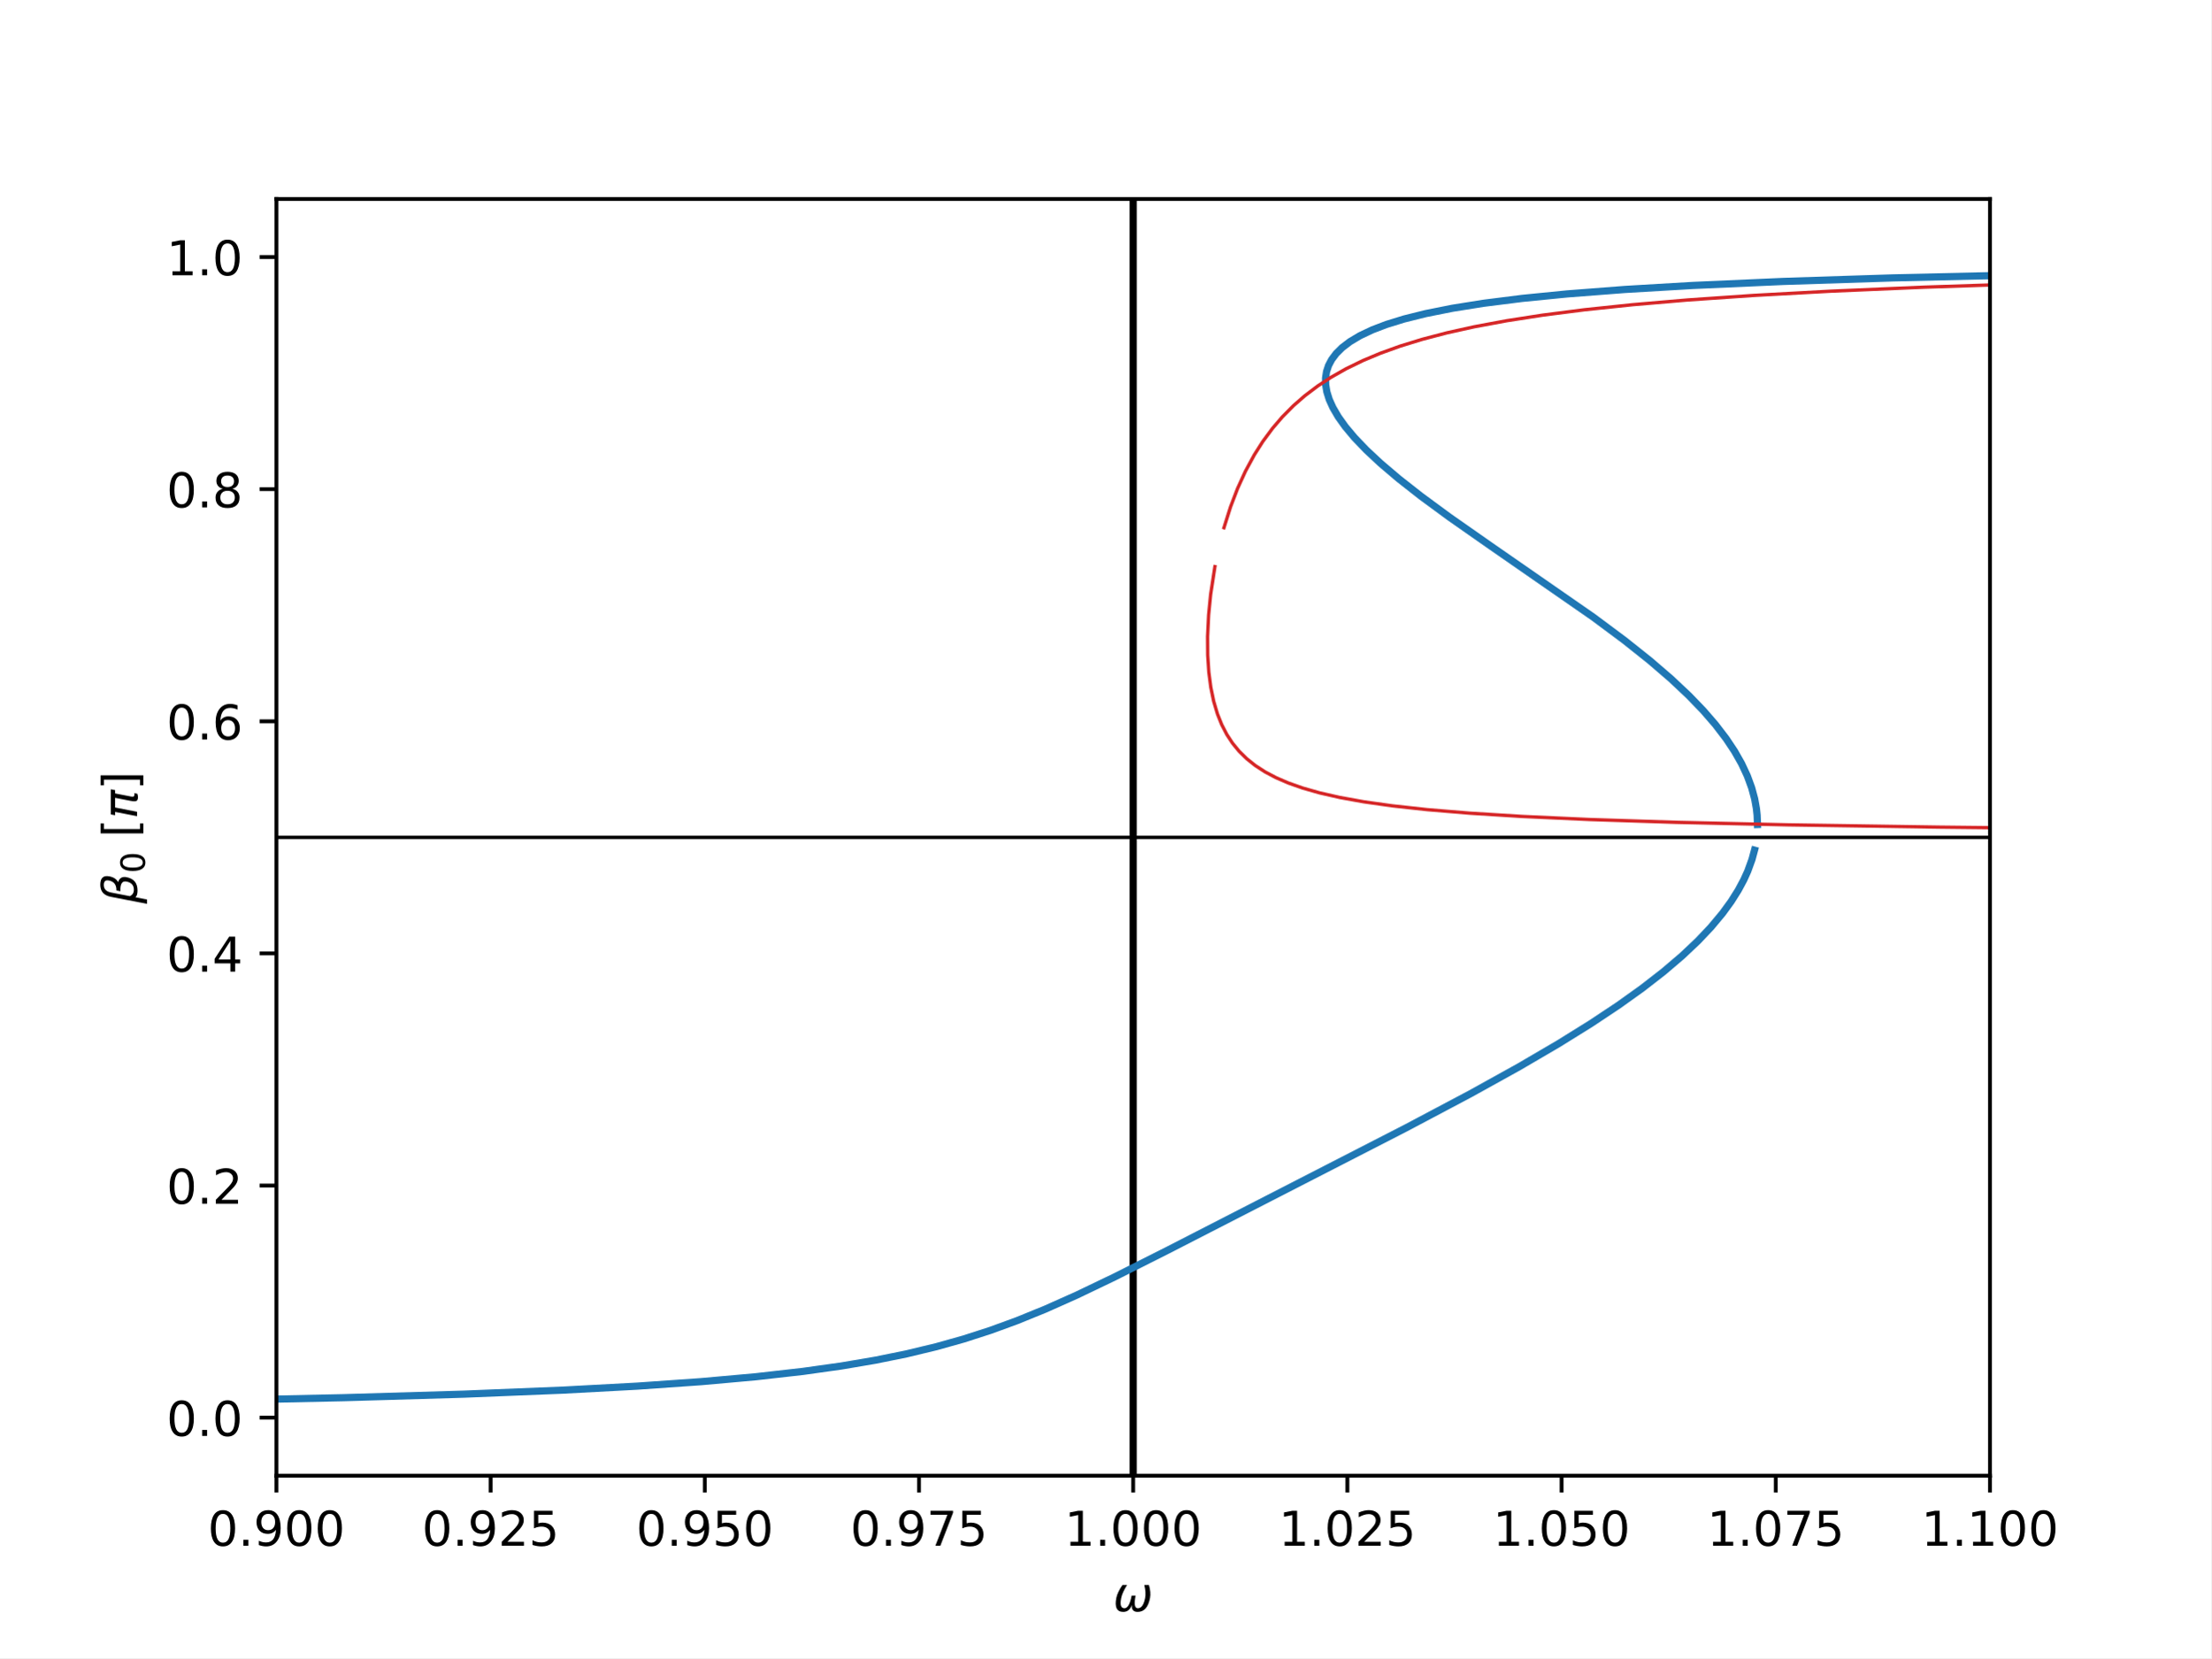
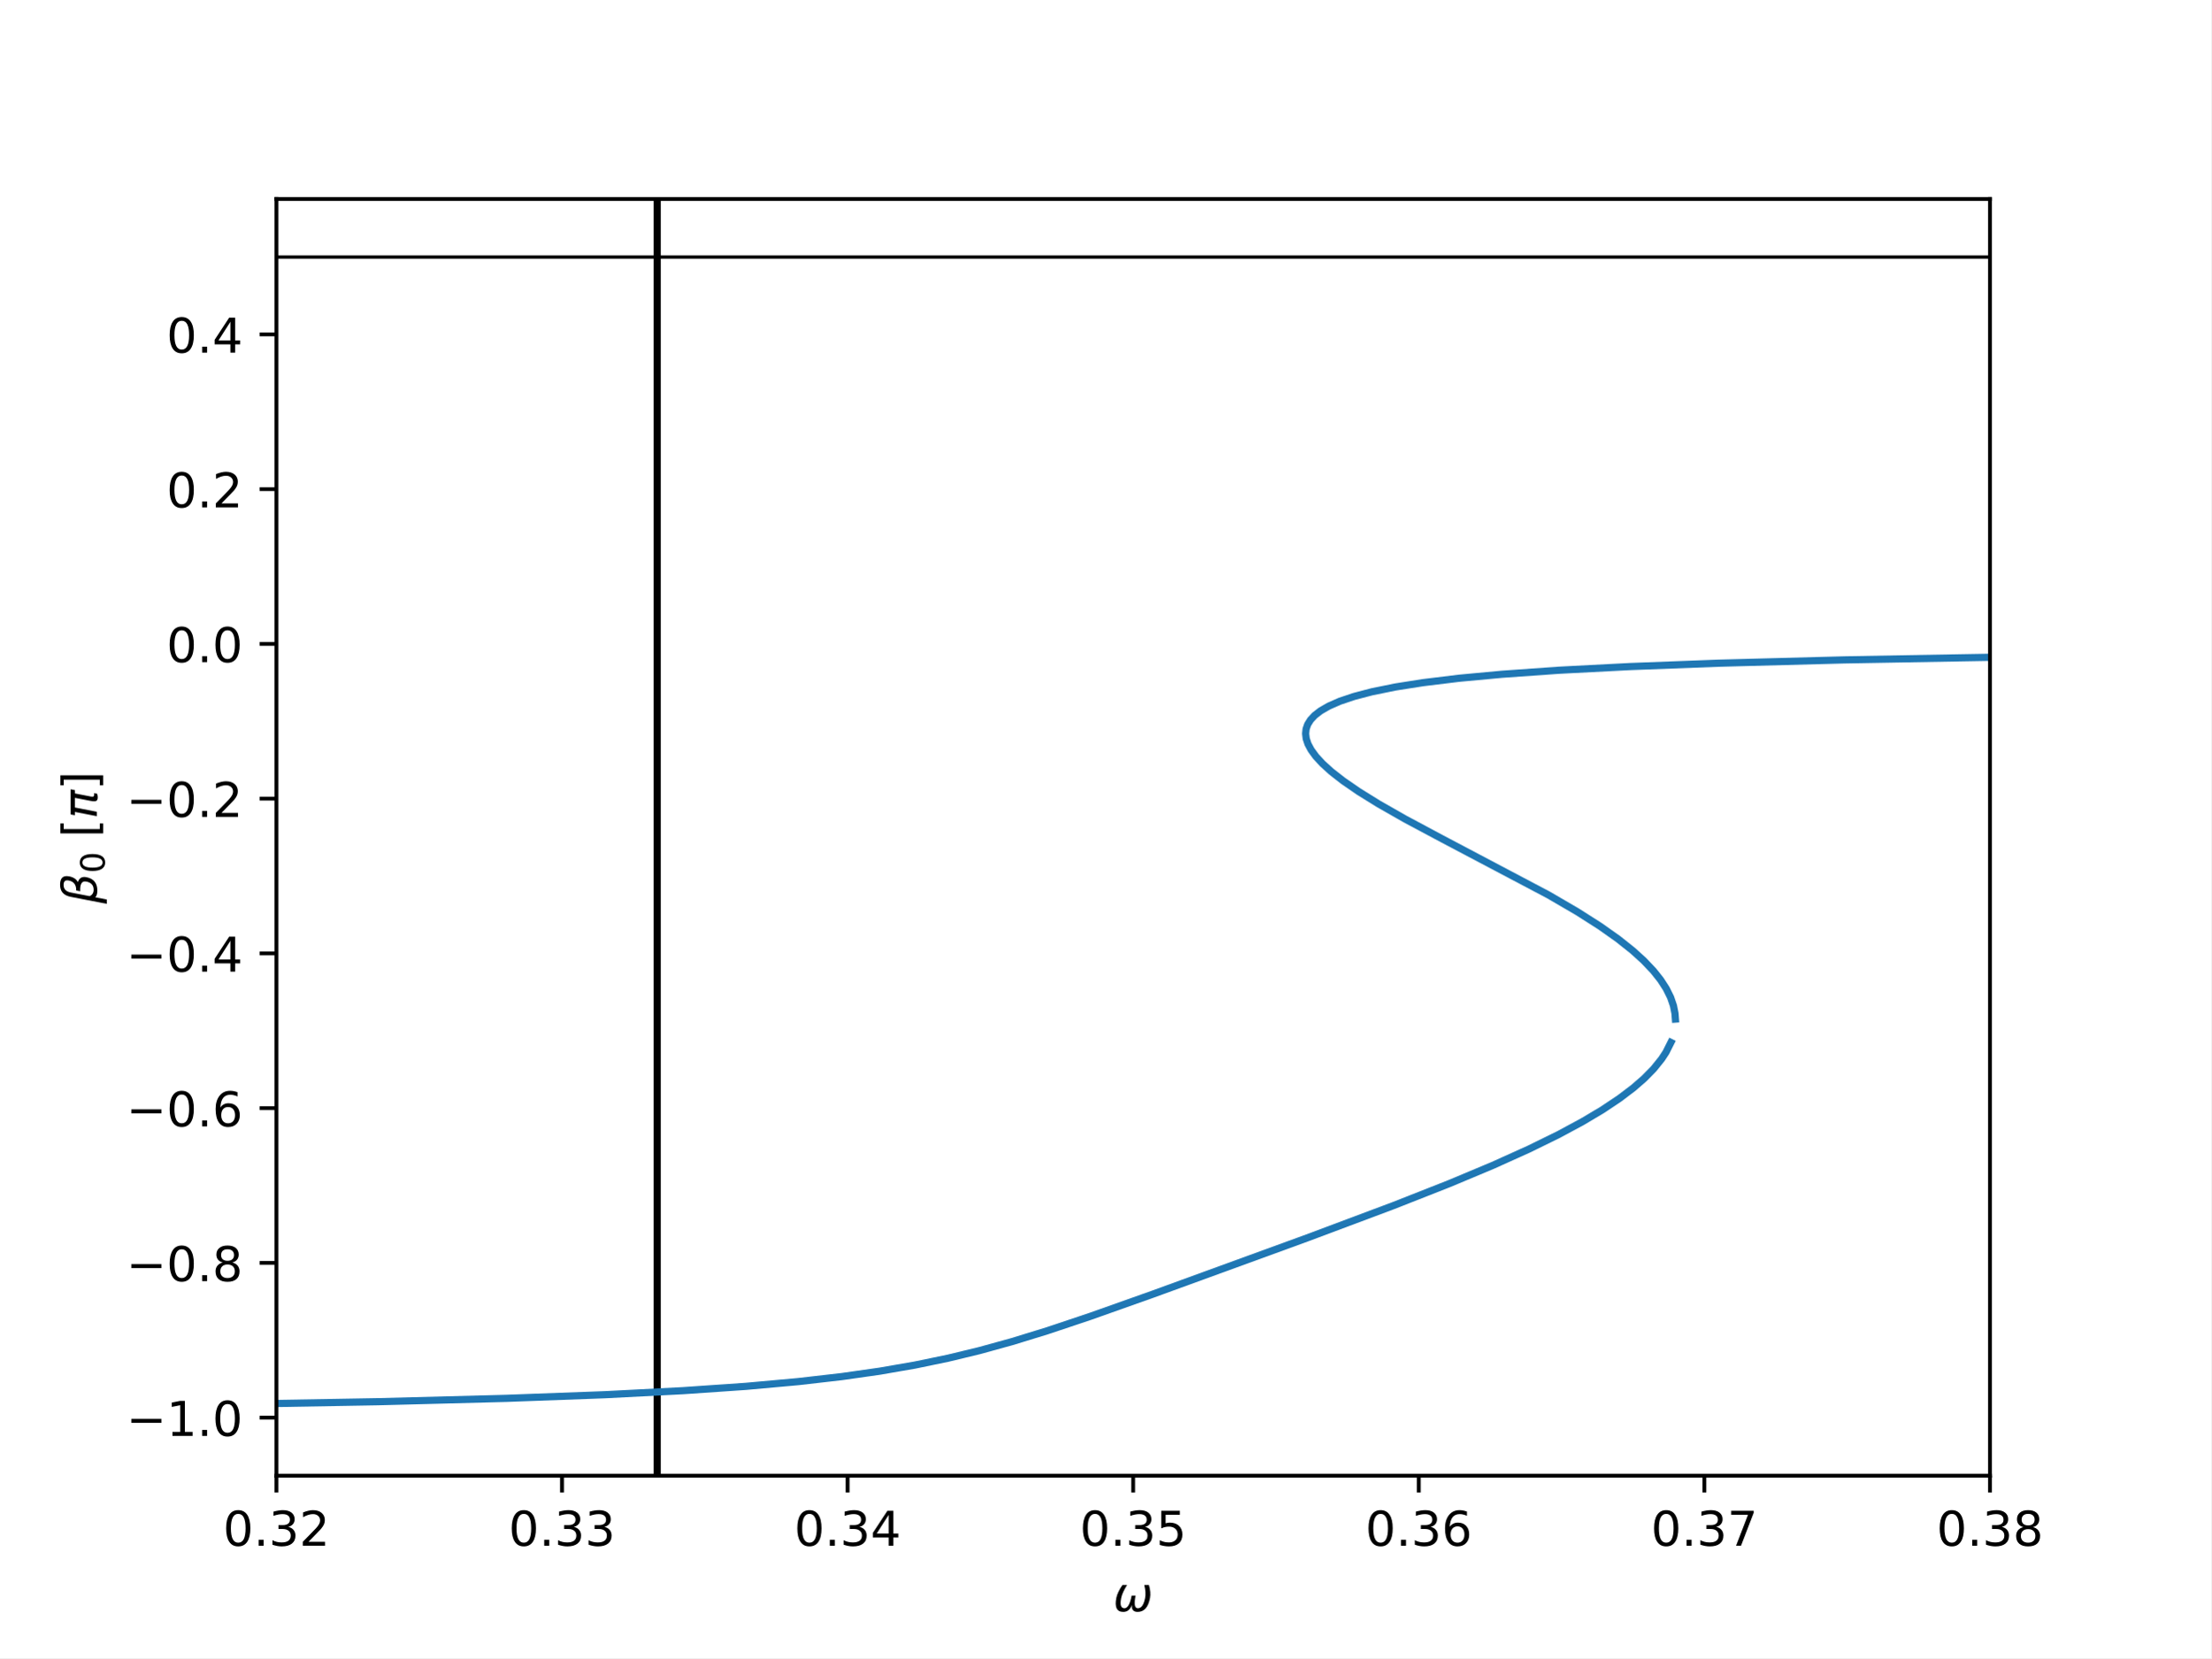
<svg xmlns="http://www.w3.org/2000/svg" xmlns:xlink="http://www.w3.org/1999/xlink" width="460.8pt" height="345.6pt" viewBox="0 0 460.8 345.6" version="1.1">
  <defs>
    <style type="text/css">*{stroke-linejoin: round; stroke-linecap: butt}</style>
  </defs>
  <g id="figure_1">
    <g id="patch_1">
      <path d="M 0 345.6  L 460.8 345.6  L 460.8 0  L 0 0  z " style="fill: #ffffff" />
    </g>
    <g id="axes_1">
      <g id="patch_2">
        <path d="M 57.6 307.584  L 414.72 307.584  L 414.72 41.472  L 57.6 41.472  z " style="fill: #ffffff" />
      </g>
      <g id="matplotlib.axis_1">
        <g id="xtick_1">
          <g id="line2d_1">
            <defs>
-               <path id="m0a917bba17" d="M 0 0  L 0 3.5  " style="stroke: #000000; stroke-width: 0.8" />
+               <path id="m49112c1730" d="M 0 0  L 0 3.5  " style="stroke: #000000; stroke-width: 0.8" />
            </defs>
            <g>
-               <use xlink:href="#m0a917bba17" x="57.6" y="307.584" style="stroke: #000000; stroke-width: 0.8" />
+               <use xlink:href="#m49112c1730" x="57.6" y="307.584" style="stroke: #000000; stroke-width: 0.8" />
            </g>
          </g>
          <g id="text_1">
-             <g transform="translate(43.28594 322.1824) scale(0.1 -0.1)">
+             <g transform="translate(46.46719 322.1824) scale(0.1 -0.1)">
              <defs>
                <path id="DejaVuSans-30" d="M 2034 4250  Q 1547 4250 1301 3770  Q 1056 3291 1056 2328  Q 1056 1369 1301 889  Q 1547 409 2034 409  Q 2525 409 2770 889  Q 3016 1369 3016 2328  Q 3016 3291 2770 3770  Q 2525 4250 2034 4250  z M 2034 4750  Q 2819 4750 3233 4129  Q 3647 3509 3647 2328  Q 3647 1150 3233 529  Q 2819 -91 2034 -91  Q 1250 -91 836 529  Q 422 1150 422 2328  Q 422 3509 836 4129  Q 1250 4750 2034 4750  z " transform="scale(0.015625)" />
                <path id="DejaVuSans-2e" d="M 684 794  L 1344 794  L 1344 0  L 684 0  L 684 794  z " transform="scale(0.015625)" />
-                 <path id="DejaVuSans-39" d="M 703 97  L 703 672  Q 941 559 1184 500  Q 1428 441 1663 441  Q 2288 441 2617 861  Q 2947 1281 2994 2138  Q 2813 1869 2534 1725  Q 2256 1581 1919 1581  Q 1219 1581 811 2004  Q 403 2428 403 3163  Q 403 3881 828 4315  Q 1253 4750 1959 4750  Q 2769 4750 3195 4129  Q 3622 3509 3622 2328  Q 3622 1225 3098 567  Q 2575 -91 1691 -91  Q 1453 -91 1209 -44  Q 966 3 703 97  z M 1959 2075  Q 2384 2075 2632 2365  Q 2881 2656 2881 3163  Q 2881 3666 2632 3958  Q 2384 4250 1959 4250  Q 1534 4250 1286 3958  Q 1038 3666 1038 3163  Q 1038 2656 1286 2365  Q 1534 2075 1959 2075  z " transform="scale(0.015625)" />
-               </defs>
-               <use xlink:href="#DejaVuSans-30" />
-               <use xlink:href="#DejaVuSans-2e" transform="translate(63.62305 0)" />
-               <use xlink:href="#DejaVuSans-39" transform="translate(95.41016 0)" />
-               <use xlink:href="#DejaVuSans-30" transform="translate(159.0332 0)" />
-               <use xlink:href="#DejaVuSans-30" transform="translate(222.6562 0)" />
+                 <path id="DejaVuSans-33" d="M 2597 2516  Q 3050 2419 3304 2112  Q 3559 1806 3559 1356  Q 3559 666 3084 287  Q 2609 -91 1734 -91  Q 1441 -91 1130 -33  Q 819 25 488 141  L 488 750  Q 750 597 1062 519  Q 1375 441 1716 441  Q 2309 441 2620 675  Q 2931 909 2931 1356  Q 2931 1769 2642 2001  Q 2353 2234 1838 2234  L 1294 2234  L 1294 2753  L 1863 2753  Q 2328 2753 2575 2939  Q 2822 3125 2822 3475  Q 2822 3834 2567 4026  Q 2313 4219 1838 4219  Q 1578 4219 1281 4162  Q 984 4106 628 3988  L 628 4550  Q 988 4650 1302 4700  Q 1616 4750 1894 4750  Q 2613 4750 3031 4423  Q 3450 4097 3450 3541  Q 3450 3153 3228 2886  Q 3006 2619 2597 2516  z " transform="scale(0.015625)" />
+                 <path id="DejaVuSans-32" d="M 1228 531  L 3431 531  L 3431 0  L 469 0  L 469 531  Q 828 903 1448 1529  Q 2069 2156 2228 2338  Q 2531 2678 2651 2914  Q 2772 3150 2772 3378  Q 2772 3750 2511 3984  Q 2250 4219 1831 4219  Q 1534 4219 1204 4116  Q 875 4013 500 3803  L 500 4441  Q 881 4594 1212 4672  Q 1544 4750 1819 4750  Q 2544 4750 2975 4387  Q 3406 4025 3406 3419  Q 3406 3131 3298 2873  Q 3191 2616 2906 2266  Q 2828 2175 2409 1742  Q 1991 1309 1228 531  z " transform="scale(0.015625)" />
+               </defs>
+               <use xlink:href="#DejaVuSans-30" />
+               <use xlink:href="#DejaVuSans-2e" transform="translate(63.62305 0)" />
+               <use xlink:href="#DejaVuSans-33" transform="translate(95.41016 0)" />
+               <use xlink:href="#DejaVuSans-32" transform="translate(159.0332 0)" />
            </g>
          </g>
        </g>
        <g id="xtick_2">
          <g id="line2d_2">
            <g>
-               <use xlink:href="#m0a917bba17" x="102.24" y="307.584" style="stroke: #000000; stroke-width: 0.8" />
+               <use xlink:href="#m49112c1730" x="117.12" y="307.584" style="stroke: #000000; stroke-width: 0.8" />
            </g>
          </g>
          <g id="text_2">
-             <g transform="translate(87.92594 322.1824) scale(0.1 -0.1)">
-               <defs>
-                 <path id="DejaVuSans-32" d="M 1228 531  L 3431 531  L 3431 0  L 469 0  L 469 531  Q 828 903 1448 1529  Q 2069 2156 2228 2338  Q 2531 2678 2651 2914  Q 2772 3150 2772 3378  Q 2772 3750 2511 3984  Q 2250 4219 1831 4219  Q 1534 4219 1204 4116  Q 875 4013 500 3803  L 500 4441  Q 881 4594 1212 4672  Q 1544 4750 1819 4750  Q 2544 4750 2975 4387  Q 3406 4025 3406 3419  Q 3406 3131 3298 2873  Q 3191 2616 2906 2266  Q 2828 2175 2409 1742  Q 1991 1309 1228 531  z " transform="scale(0.015625)" />
-                 <path id="DejaVuSans-35" d="M 691 4666  L 3169 4666  L 3169 4134  L 1269 4134  L 1269 2991  Q 1406 3038 1543 3061  Q 1681 3084 1819 3084  Q 2600 3084 3056 2656  Q 3513 2228 3513 1497  Q 3513 744 3044 326  Q 2575 -91 1722 -91  Q 1428 -91 1123 -41  Q 819 9 494 109  L 494 744  Q 775 591 1075 516  Q 1375 441 1709 441  Q 2250 441 2565 725  Q 2881 1009 2881 1497  Q 2881 1984 2565 2268  Q 2250 2553 1709 2553  Q 1456 2553 1204 2497  Q 953 2441 691 2322  L 691 4666  z " transform="scale(0.015625)" />
-               </defs>
-               <use xlink:href="#DejaVuSans-30" />
-               <use xlink:href="#DejaVuSans-2e" transform="translate(63.62305 0)" />
-               <use xlink:href="#DejaVuSans-39" transform="translate(95.41016 0)" />
-               <use xlink:href="#DejaVuSans-32" transform="translate(159.0332 0)" />
-               <use xlink:href="#DejaVuSans-35" transform="translate(222.6562 0)" />
+             <g transform="translate(105.9872 322.1824) scale(0.1 -0.1)">
+               <use xlink:href="#DejaVuSans-30" />
+               <use xlink:href="#DejaVuSans-2e" transform="translate(63.62305 0)" />
+               <use xlink:href="#DejaVuSans-33" transform="translate(95.41016 0)" />
+               <use xlink:href="#DejaVuSans-33" transform="translate(159.0332 0)" />
            </g>
          </g>
        </g>
        <g id="xtick_3">
          <g id="line2d_3">
            <g>
-               <use xlink:href="#m0a917bba17" x="146.88" y="307.584" style="stroke: #000000; stroke-width: 0.8" />
+               <use xlink:href="#m49112c1730" x="176.64" y="307.584" style="stroke: #000000; stroke-width: 0.8" />
            </g>
          </g>
          <g id="text_3">
-             <g transform="translate(132.5659 322.1824) scale(0.1 -0.1)">
-               <use xlink:href="#DejaVuSans-30" />
-               <use xlink:href="#DejaVuSans-2e" transform="translate(63.62305 0)" />
-               <use xlink:href="#DejaVuSans-39" transform="translate(95.41016 0)" />
-               <use xlink:href="#DejaVuSans-35" transform="translate(159.0332 0)" />
-               <use xlink:href="#DejaVuSans-30" transform="translate(222.6562 0)" />
+             <g transform="translate(165.5072 322.1824) scale(0.1 -0.1)">
+               <defs>
+                 <path id="DejaVuSans-34" d="M 2419 4116  L 825 1625  L 2419 1625  L 2419 4116  z M 2253 4666  L 3047 4666  L 3047 1625  L 3713 1625  L 3713 1100  L 3047 1100  L 3047 0  L 2419 0  L 2419 1100  L 313 1100  L 313 1709  L 2253 4666  z " transform="scale(0.015625)" />
+               </defs>
+               <use xlink:href="#DejaVuSans-30" />
+               <use xlink:href="#DejaVuSans-2e" transform="translate(63.62305 0)" />
+               <use xlink:href="#DejaVuSans-33" transform="translate(95.41016 0)" />
+               <use xlink:href="#DejaVuSans-34" transform="translate(159.0332 0)" />
            </g>
          </g>
        </g>
        <g id="xtick_4">
          <g id="line2d_4">
            <g>
-               <use xlink:href="#m0a917bba17" x="191.52" y="307.584" style="stroke: #000000; stroke-width: 0.8" />
+               <use xlink:href="#m49112c1730" x="236.16" y="307.584" style="stroke: #000000; stroke-width: 0.8" />
            </g>
          </g>
          <g id="text_4">
-             <g transform="translate(177.2059 322.1824) scale(0.1 -0.1)">
-               <defs>
-                 <path id="DejaVuSans-37" d="M 525 4666  L 3525 4666  L 3525 4397  L 1831 0  L 1172 0  L 2766 4134  L 525 4134  L 525 4666  z " transform="scale(0.015625)" />
-               </defs>
-               <use xlink:href="#DejaVuSans-30" />
-               <use xlink:href="#DejaVuSans-2e" transform="translate(63.62305 0)" />
-               <use xlink:href="#DejaVuSans-39" transform="translate(95.41016 0)" />
-               <use xlink:href="#DejaVuSans-37" transform="translate(159.0332 0)" />
-               <use xlink:href="#DejaVuSans-35" transform="translate(222.6562 0)" />
+             <g transform="translate(225.0272 322.1824) scale(0.1 -0.1)">
+               <defs>
+                 <path id="DejaVuSans-35" d="M 691 4666  L 3169 4666  L 3169 4134  L 1269 4134  L 1269 2991  Q 1406 3038 1543 3061  Q 1681 3084 1819 3084  Q 2600 3084 3056 2656  Q 3513 2228 3513 1497  Q 3513 744 3044 326  Q 2575 -91 1722 -91  Q 1428 -91 1123 -41  Q 819 9 494 109  L 494 744  Q 775 591 1075 516  Q 1375 441 1709 441  Q 2250 441 2565 725  Q 2881 1009 2881 1497  Q 2881 1984 2565 2268  Q 2250 2553 1709 2553  Q 1456 2553 1204 2497  Q 953 2441 691 2322  L 691 4666  z " transform="scale(0.015625)" />
+               </defs>
+               <use xlink:href="#DejaVuSans-30" />
+               <use xlink:href="#DejaVuSans-2e" transform="translate(63.62305 0)" />
+               <use xlink:href="#DejaVuSans-33" transform="translate(95.41016 0)" />
+               <use xlink:href="#DejaVuSans-35" transform="translate(159.0332 0)" />
            </g>
          </g>
        </g>
        <g id="xtick_5">
          <g id="line2d_5">
            <g>
-               <use xlink:href="#m0a917bba17" x="236.16" y="307.584" style="stroke: #000000; stroke-width: 0.8" />
+               <use xlink:href="#m49112c1730" x="295.68" y="307.584" style="stroke: #000000; stroke-width: 0.8" />
            </g>
          </g>
          <g id="text_5">
-             <g transform="translate(221.8459 322.1824) scale(0.1 -0.1)">
-               <defs>
-                 <path id="DejaVuSans-31" d="M 794 531  L 1825 531  L 1825 4091  L 703 3866  L 703 4441  L 1819 4666  L 2450 4666  L 2450 531  L 3481 531  L 3481 0  L 794 0  L 794 531  z " transform="scale(0.015625)" />
-               </defs>
-               <use xlink:href="#DejaVuSans-31" />
-               <use xlink:href="#DejaVuSans-2e" transform="translate(63.62305 0)" />
-               <use xlink:href="#DejaVuSans-30" transform="translate(95.41016 0)" />
-               <use xlink:href="#DejaVuSans-30" transform="translate(159.0332 0)" />
-               <use xlink:href="#DejaVuSans-30" transform="translate(222.6562 0)" />
+             <g transform="translate(284.5472 322.1824) scale(0.1 -0.1)">
+               <defs>
+                 <path id="DejaVuSans-36" d="M 2113 2584  Q 1688 2584 1439 2293  Q 1191 2003 1191 1497  Q 1191 994 1439 701  Q 1688 409 2113 409  Q 2538 409 2786 701  Q 3034 994 3034 1497  Q 3034 2003 2786 2293  Q 2538 2584 2113 2584  z M 3366 4563  L 3366 3988  Q 3128 4100 2886 4159  Q 2644 4219 2406 4219  Q 1781 4219 1451 3797  Q 1122 3375 1075 2522  Q 1259 2794 1537 2939  Q 1816 3084 2150 3084  Q 2853 3084 3261 2657  Q 3669 2231 3669 1497  Q 3669 778 3244 343  Q 2819 -91 2113 -91  Q 1303 -91 875 529  Q 447 1150 447 2328  Q 447 3434 972 4092  Q 1497 4750 2381 4750  Q 2619 4750 2861 4703  Q 3103 4656 3366 4563  z " transform="scale(0.015625)" />
+               </defs>
+               <use xlink:href="#DejaVuSans-30" />
+               <use xlink:href="#DejaVuSans-2e" transform="translate(63.62305 0)" />
+               <use xlink:href="#DejaVuSans-33" transform="translate(95.41016 0)" />
+               <use xlink:href="#DejaVuSans-36" transform="translate(159.0332 0)" />
            </g>
          </g>
        </g>
        <g id="xtick_6">
          <g id="line2d_6">
            <g>
-               <use xlink:href="#m0a917bba17" x="280.8" y="307.584" style="stroke: #000000; stroke-width: 0.8" />
+               <use xlink:href="#m49112c1730" x="355.2" y="307.584" style="stroke: #000000; stroke-width: 0.8" />
            </g>
          </g>
          <g id="text_6">
-             <g transform="translate(266.4859 322.1824) scale(0.1 -0.1)">
-               <use xlink:href="#DejaVuSans-31" />
-               <use xlink:href="#DejaVuSans-2e" transform="translate(63.62305 0)" />
-               <use xlink:href="#DejaVuSans-30" transform="translate(95.41016 0)" />
-               <use xlink:href="#DejaVuSans-32" transform="translate(159.0332 0)" />
-               <use xlink:href="#DejaVuSans-35" transform="translate(222.6562 0)" />
+             <g transform="translate(344.0672 322.1824) scale(0.1 -0.1)">
+               <defs>
+                 <path id="DejaVuSans-37" d="M 525 4666  L 3525 4666  L 3525 4397  L 1831 0  L 1172 0  L 2766 4134  L 525 4134  L 525 4666  z " transform="scale(0.015625)" />
+               </defs>
+               <use xlink:href="#DejaVuSans-30" />
+               <use xlink:href="#DejaVuSans-2e" transform="translate(63.62305 0)" />
+               <use xlink:href="#DejaVuSans-33" transform="translate(95.41016 0)" />
+               <use xlink:href="#DejaVuSans-37" transform="translate(159.0332 0)" />
            </g>
          </g>
        </g>
        <g id="xtick_7">
          <g id="line2d_7">
            <g>
-               <use xlink:href="#m0a917bba17" x="325.44" y="307.584" style="stroke: #000000; stroke-width: 0.8" />
+               <use xlink:href="#m49112c1730" x="414.72" y="307.584" style="stroke: #000000; stroke-width: 0.8" />
            </g>
          </g>
          <g id="text_7">
-             <g transform="translate(311.1259 322.1824) scale(0.1 -0.1)">
-               <use xlink:href="#DejaVuSans-31" />
-               <use xlink:href="#DejaVuSans-2e" transform="translate(63.62305 0)" />
-               <use xlink:href="#DejaVuSans-30" transform="translate(95.41016 0)" />
-               <use xlink:href="#DejaVuSans-35" transform="translate(159.0332 0)" />
-               <use xlink:href="#DejaVuSans-30" transform="translate(222.6562 0)" />
-             </g>
-           </g>
-         </g>
-         <g id="xtick_8">
-           <g id="line2d_8">
-             <g>
-               <use xlink:href="#m0a917bba17" x="370.08" y="307.584" style="stroke: #000000; stroke-width: 0.8" />
-             </g>
-           </g>
-           <g id="text_8">
-             <g transform="translate(355.7659 322.1824) scale(0.1 -0.1)">
-               <use xlink:href="#DejaVuSans-31" />
-               <use xlink:href="#DejaVuSans-2e" transform="translate(63.62305 0)" />
-               <use xlink:href="#DejaVuSans-30" transform="translate(95.41016 0)" />
-               <use xlink:href="#DejaVuSans-37" transform="translate(159.0332 0)" />
-               <use xlink:href="#DejaVuSans-35" transform="translate(222.6562 0)" />
-             </g>
-           </g>
-         </g>
-         <g id="xtick_9">
-           <g id="line2d_9">
-             <g>
-               <use xlink:href="#m0a917bba17" x="414.72" y="307.584" style="stroke: #000000; stroke-width: 0.8" />
-             </g>
-           </g>
-           <g id="text_9">
-             <g transform="translate(400.4059 322.1824) scale(0.1 -0.1)">
-               <use xlink:href="#DejaVuSans-31" />
-               <use xlink:href="#DejaVuSans-2e" transform="translate(63.62305 0)" />
-               <use xlink:href="#DejaVuSans-31" transform="translate(95.41016 0)" />
-               <use xlink:href="#DejaVuSans-30" transform="translate(159.0332 0)" />
-               <use xlink:href="#DejaVuSans-30" transform="translate(222.6562 0)" />
-             </g>
-           </g>
-         </g>
-         <g id="text_10">
+             <g transform="translate(403.5872 322.1824) scale(0.1 -0.1)">
+               <defs>
+                 <path id="DejaVuSans-38" d="M 2034 2216  Q 1584 2216 1326 1975  Q 1069 1734 1069 1313  Q 1069 891 1326 650  Q 1584 409 2034 409  Q 2484 409 2743 651  Q 3003 894 3003 1313  Q 3003 1734 2745 1975  Q 2488 2216 2034 2216  z M 1403 2484  Q 997 2584 770 2862  Q 544 3141 544 3541  Q 544 4100 942 4425  Q 1341 4750 2034 4750  Q 2731 4750 3128 4425  Q 3525 4100 3525 3541  Q 3525 3141 3298 2862  Q 3072 2584 2669 2484  Q 3125 2378 3379 2068  Q 3634 1759 3634 1313  Q 3634 634 3220 271  Q 2806 -91 2034 -91  Q 1263 -91 848 271  Q 434 634 434 1313  Q 434 1759 690 2068  Q 947 2378 1403 2484  z M 1172 3481  Q 1172 3119 1398 2916  Q 1625 2713 2034 2713  Q 2441 2713 2670 2916  Q 2900 3119 2900 3481  Q 2900 3844 2670 4047  Q 2441 4250 2034 4250  Q 1625 4250 1398 4047  Q 1172 3844 1172 3481  z " transform="scale(0.015625)" />
+               </defs>
+               <use xlink:href="#DejaVuSans-30" />
+               <use xlink:href="#DejaVuSans-2e" transform="translate(63.62305 0)" />
+               <use xlink:href="#DejaVuSans-33" transform="translate(95.41016 0)" />
+               <use xlink:href="#DejaVuSans-38" transform="translate(159.0332 0)" />
+             </g>
+           </g>
+         </g>
+         <g id="text_8">
          <g transform="translate(231.96 335.8606) scale(0.1 -0.1)">
            <defs>
              <path id="DejaVuSans-Oblique-3c9" d="M 1369 -91  Q 72 -91 434 1766  Q 575 2500 1256 3500  L 1875 3500  Q 1231 2500 1088 1750  Q 819 397 1519 397  Q 2166 397 2478 2078  L 3009 2078  Q 2669 388 3316 397  Q 4013 403 4275 1750  Q 4419 2500 4169 3500  L 4788 3500  Q 5075 2500 4934 1766  Q 4578 -94 3278 -91  Q 2428 -88 2503 844  Q 2194 -91 1369 -91  z " transform="scale(0.015625)" />
            </defs>
            <use xlink:href="#DejaVuSans-Oblique-3c9" transform="translate(0 0.3125)" />
          </g>
        </g>
      </g>
      <g id="matplotlib.axis_2">
        <g id="ytick_1">
+           <g id="line2d_8">
+             <defs>
+               <path id="m599c559fec" d="M 0 0  L -3.5 0  " style="stroke: #000000; stroke-width: 0.8" />
+             </defs>
+             <g>
+               <use xlink:href="#m599c559fec" x="57.6" y="295.488" style="stroke: #000000; stroke-width: 0.8" />
+             </g>
+           </g>
+           <g id="text_9">
+             <g transform="translate(26.31719 299.2872) scale(0.1 -0.1)">
+               <defs>
+                 <path id="DejaVuSans-2212" d="M 678 2272  L 4684 2272  L 4684 1741  L 678 1741  L 678 2272  z " transform="scale(0.015625)" />
+                 <path id="DejaVuSans-31" d="M 794 531  L 1825 531  L 1825 4091  L 703 3866  L 703 4441  L 1819 4666  L 2450 4666  L 2450 531  L 3481 531  L 3481 0  L 794 0  L 794 531  z " transform="scale(0.015625)" />
+               </defs>
+               <use xlink:href="#DejaVuSans-2212" />
+               <use xlink:href="#DejaVuSans-31" transform="translate(83.78906 0)" />
+               <use xlink:href="#DejaVuSans-2e" transform="translate(147.4121 0)" />
+               <use xlink:href="#DejaVuSans-30" transform="translate(179.1992 0)" />
+             </g>
+           </g>
+         </g>
+         <g id="ytick_2">
+           <g id="line2d_9">
+             <g>
+               <use xlink:href="#m599c559fec" x="57.6" y="263.232" style="stroke: #000000; stroke-width: 0.8" />
+             </g>
+           </g>
+           <g id="text_10">
+             <g transform="translate(26.31719 267.0312) scale(0.1 -0.1)">
+               <use xlink:href="#DejaVuSans-2212" />
+               <use xlink:href="#DejaVuSans-30" transform="translate(83.78906 0)" />
+               <use xlink:href="#DejaVuSans-2e" transform="translate(147.4121 0)" />
+               <use xlink:href="#DejaVuSans-38" transform="translate(179.1992 0)" />
+             </g>
+           </g>
+         </g>
+         <g id="ytick_3">
          <g id="line2d_10">
-             <defs>
-               <path id="m063268cbae" d="M 0 0  L -3.5 0  " style="stroke: #000000; stroke-width: 0.8" />
-             </defs>
-             <g>
-               <use xlink:href="#m063268cbae" x="57.6" y="295.488" style="stroke: #000000; stroke-width: 0.8" />
+             <g>
+               <use xlink:href="#m599c559fec" x="57.6" y="230.976" style="stroke: #000000; stroke-width: 0.8" />
            </g>
          </g>
          <g id="text_11">
-             <g transform="translate(34.69687 299.2872) scale(0.1 -0.1)">
+             <g transform="translate(26.31719 234.7752) scale(0.1 -0.1)">
+               <use xlink:href="#DejaVuSans-2212" />
+               <use xlink:href="#DejaVuSans-30" transform="translate(83.78906 0)" />
+               <use xlink:href="#DejaVuSans-2e" transform="translate(147.4121 0)" />
+               <use xlink:href="#DejaVuSans-36" transform="translate(179.1992 0)" />
+             </g>
+           </g>
+         </g>
+         <g id="ytick_4">
+           <g id="line2d_11">
+             <g>
+               <use xlink:href="#m599c559fec" x="57.6" y="198.72" style="stroke: #000000; stroke-width: 0.8" />
+             </g>
+           </g>
+           <g id="text_12">
+             <g transform="translate(26.31719 202.5192) scale(0.1 -0.1)">
+               <use xlink:href="#DejaVuSans-2212" />
+               <use xlink:href="#DejaVuSans-30" transform="translate(83.78906 0)" />
+               <use xlink:href="#DejaVuSans-2e" transform="translate(147.4121 0)" />
+               <use xlink:href="#DejaVuSans-34" transform="translate(179.1992 0)" />
+             </g>
+           </g>
+         </g>
+         <g id="ytick_5">
+           <g id="line2d_12">
+             <g>
+               <use xlink:href="#m599c559fec" x="57.6" y="166.464" style="stroke: #000000; stroke-width: 0.8" />
+             </g>
+           </g>
+           <g id="text_13">
+             <g transform="translate(26.31719 170.2632) scale(0.1 -0.1)">
+               <use xlink:href="#DejaVuSans-2212" />
+               <use xlink:href="#DejaVuSans-30" transform="translate(83.78906 0)" />
+               <use xlink:href="#DejaVuSans-2e" transform="translate(147.4121 0)" />
+               <use xlink:href="#DejaVuSans-32" transform="translate(179.1992 0)" />
+             </g>
+           </g>
+         </g>
+         <g id="ytick_6">
+           <g id="line2d_13">
+             <g>
+               <use xlink:href="#m599c559fec" x="57.6" y="134.208" style="stroke: #000000; stroke-width: 0.8" />
+             </g>
+           </g>
+           <g id="text_14">
+             <g transform="translate(34.69687 138.0072) scale(0.1 -0.1)">
              <use xlink:href="#DejaVuSans-30" />
              <use xlink:href="#DejaVuSans-2e" transform="translate(63.62305 0)" />
              <use xlink:href="#DejaVuSans-30" transform="translate(95.41016 0)" />
            </g>
          </g>
        </g>
-         <g id="ytick_2">
-           <g id="line2d_11">
-             <g>
-               <use xlink:href="#m063268cbae" x="57.6" y="247.104" style="stroke: #000000; stroke-width: 0.8" />
-             </g>
-           </g>
-           <g id="text_12">
-             <g transform="translate(34.69687 250.9032) scale(0.1 -0.1)">
-               <use xlink:href="#DejaVuSans-30" />
-               <use xlink:href="#DejaVuSans-2e" transform="translate(63.62305 0)" />
-               <use xlink:href="#DejaVuSans-32" transform="translate(95.41016 0)" />
-             </g>
-           </g>
-         </g>
-         <g id="ytick_3">
-           <g id="line2d_12">
-             <g>
-               <use xlink:href="#m063268cbae" x="57.6" y="198.72" style="stroke: #000000; stroke-width: 0.8" />
-             </g>
-           </g>
-           <g id="text_13">
-             <g transform="translate(34.69687 202.5192) scale(0.1 -0.1)">
-               <defs>
-                 <path id="DejaVuSans-34" d="M 2419 4116  L 825 1625  L 2419 1625  L 2419 4116  z M 2253 4666  L 3047 4666  L 3047 1625  L 3713 1625  L 3713 1100  L 3047 1100  L 3047 0  L 2419 0  L 2419 1100  L 313 1100  L 313 1709  L 2253 4666  z " transform="scale(0.015625)" />
-               </defs>
-               <use xlink:href="#DejaVuSans-30" />
-               <use xlink:href="#DejaVuSans-2e" transform="translate(63.62305 0)" />
-               <use xlink:href="#DejaVuSans-34" transform="translate(95.41016 0)" />
-             </g>
-           </g>
-         </g>
-         <g id="ytick_4">
-           <g id="line2d_13">
-             <g>
-               <use xlink:href="#m063268cbae" x="57.6" y="150.336" style="stroke: #000000; stroke-width: 0.8" />
-             </g>
-           </g>
-           <g id="text_14">
-             <g transform="translate(34.69687 154.1352) scale(0.1 -0.1)">
-               <defs>
-                 <path id="DejaVuSans-36" d="M 2113 2584  Q 1688 2584 1439 2293  Q 1191 2003 1191 1497  Q 1191 994 1439 701  Q 1688 409 2113 409  Q 2538 409 2786 701  Q 3034 994 3034 1497  Q 3034 2003 2786 2293  Q 2538 2584 2113 2584  z M 3366 4563  L 3366 3988  Q 3128 4100 2886 4159  Q 2644 4219 2406 4219  Q 1781 4219 1451 3797  Q 1122 3375 1075 2522  Q 1259 2794 1537 2939  Q 1816 3084 2150 3084  Q 2853 3084 3261 2657  Q 3669 2231 3669 1497  Q 3669 778 3244 343  Q 2819 -91 2113 -91  Q 1303 -91 875 529  Q 447 1150 447 2328  Q 447 3434 972 4092  Q 1497 4750 2381 4750  Q 2619 4750 2861 4703  Q 3103 4656 3366 4563  z " transform="scale(0.015625)" />
-               </defs>
-               <use xlink:href="#DejaVuSans-30" />
-               <use xlink:href="#DejaVuSans-2e" transform="translate(63.62305 0)" />
-               <use xlink:href="#DejaVuSans-36" transform="translate(95.41016 0)" />
-             </g>
-           </g>
-         </g>
-         <g id="ytick_5">
+         <g id="ytick_7">
          <g id="line2d_14">
            <g>
-               <use xlink:href="#m063268cbae" x="57.6" y="101.952" style="stroke: #000000; stroke-width: 0.8" />
+               <use xlink:href="#m599c559fec" x="57.6" y="101.952" style="stroke: #000000; stroke-width: 0.8" />
            </g>
          </g>
          <g id="text_15">
            <g transform="translate(34.69687 105.7512) scale(0.1 -0.1)">
-               <defs>
-                 <path id="DejaVuSans-38" d="M 2034 2216  Q 1584 2216 1326 1975  Q 1069 1734 1069 1313  Q 1069 891 1326 650  Q 1584 409 2034 409  Q 2484 409 2743 651  Q 3003 894 3003 1313  Q 3003 1734 2745 1975  Q 2488 2216 2034 2216  z M 1403 2484  Q 997 2584 770 2862  Q 544 3141 544 3541  Q 544 4100 942 4425  Q 1341 4750 2034 4750  Q 2731 4750 3128 4425  Q 3525 4100 3525 3541  Q 3525 3141 3298 2862  Q 3072 2584 2669 2484  Q 3125 2378 3379 2068  Q 3634 1759 3634 1313  Q 3634 634 3220 271  Q 2806 -91 2034 -91  Q 1263 -91 848 271  Q 434 634 434 1313  Q 434 1759 690 2068  Q 947 2378 1403 2484  z M 1172 3481  Q 1172 3119 1398 2916  Q 1625 2713 2034 2713  Q 2441 2713 2670 2916  Q 2900 3119 2900 3481  Q 2900 3844 2670 4047  Q 2441 4250 2034 4250  Q 1625 4250 1398 4047  Q 1172 3844 1172 3481  z " transform="scale(0.015625)" />
-               </defs>
-               <use xlink:href="#DejaVuSans-30" />
-               <use xlink:href="#DejaVuSans-2e" transform="translate(63.62305 0)" />
-               <use xlink:href="#DejaVuSans-38" transform="translate(95.41016 0)" />
-             </g>
-           </g>
-         </g>
-         <g id="ytick_6">
+               <use xlink:href="#DejaVuSans-30" />
+               <use xlink:href="#DejaVuSans-2e" transform="translate(63.62305 0)" />
+               <use xlink:href="#DejaVuSans-32" transform="translate(95.41016 0)" />
+             </g>
+           </g>
+         </g>
+         <g id="ytick_8">
          <g id="line2d_15">
            <g>
-               <use xlink:href="#m063268cbae" x="57.6" y="53.568" style="stroke: #000000; stroke-width: 0.8" />
+               <use xlink:href="#m599c559fec" x="57.6" y="69.696" style="stroke: #000000; stroke-width: 0.8" />
            </g>
          </g>
          <g id="text_16">
-             <g transform="translate(34.69687 57.36722) scale(0.1 -0.1)">
-               <use xlink:href="#DejaVuSans-31" />
-               <use xlink:href="#DejaVuSans-2e" transform="translate(63.62305 0)" />
-               <use xlink:href="#DejaVuSans-30" transform="translate(95.41016 0)" />
+             <g transform="translate(34.69687 73.49522) scale(0.1 -0.1)">
+               <use xlink:href="#DejaVuSans-30" />
+               <use xlink:href="#DejaVuSans-2e" transform="translate(63.62305 0)" />
+               <use xlink:href="#DejaVuSans-34" transform="translate(95.41016 0)" />
            </g>
          </g>
        </g>
        <g id="text_17">
-           <g transform="translate(28.59688 188.378) rotate(-90) scale(0.1 -0.1)">
+           <g transform="translate(20.21719 188.378) rotate(-90) scale(0.1 -0.1)">
            <defs>
              <path id="DejaVuSans-Oblique-3b2" d="M 872 216  L 572 -1331  L -6 -1331  L 928 3478  Q 1206 4903 2538 4903  Q 3888 4903 3659 3700  Q 3503 2844 2894 2531  Q 3713 2250 3553 1416  Q 3272 -69 1759 -66  Q 1097 -63 872 216  z M 1019 966  Q 1259 422 1875 425  Q 2775 425 2966 1406  Q 3138 2288 1675 2219  L 1778 2750  Q 2909 2731 3106 3750  Q 3241 4438 2509 4434  Q 1691 4434 1503 3459  L 1019 966  z " transform="scale(0.015625)" />
              <path id="DejaVuSans-5b" d="M 550 4863  L 1875 4863  L 1875 4416  L 1125 4416  L 1125 -397  L 1875 -397  L 1875 -844  L 550 -844  L 550 4863  z " transform="scale(0.015625)" />
              <path id="DejaVuSans-Oblique-3c0" d="M 584 3500  L 3938 3500  L 3825 2925  L 3384 2925  L 2966 775  Q 2922 550 2981 450  Q 3038 353 3209 353  Q 3256 353 3325 363  Q 3397 369 3419 372  L 3338 -44  Q 3222 -84 3103 -103  Q 2981 -122 2866 -122  Q 2491 -122 2388 81  Q 2284 288 2391 838  L 2797 2925  L 1506 2925  L 938 0  L 350 0  L 919 2925  L 472 2925  L 584 3500  z " transform="scale(0.015625)" />
              <path id="DejaVuSans-5d" d="M 1947 4863  L 1947 -844  L 622 -844  L 622 -397  L 1369 -397  L 1369 4416  L 622 4416  L 622 4863  L 1947 4863  z " transform="scale(0.015625)" />
            </defs>
            <use xlink:href="#DejaVuSans-Oblique-3b2" transform="translate(0 0.390625)" />
            <use xlink:href="#DejaVuSans-30" transform="translate(63.81836 -16.01562) scale(0.7)" />
            <use xlink:href="#DejaVuSans-5b" transform="translate(138.148 0.390625)" />
            <use xlink:href="#DejaVuSans-Oblique-3c0" transform="translate(177.1617 0.390625)" />
            <use xlink:href="#DejaVuSans-5d" transform="translate(237.3668 0.390625)" />
          </g>
        </g>
      </g>
      <g id="line2d_16">
-         <path d="M 236.16 307.584  L 236.16 41.472  " clip-path="url(#pf38f7e1adb)" style="fill: none; stroke: #000000; stroke-width: 1.5; stroke-linecap: square" />
+         <path d="M 136.96 307.584  L 136.96 41.472  " clip-path="url(#p7ee549f372)" style="fill: none; stroke: #000000; stroke-width: 1.5; stroke-linecap: square" />
      </g>
      <g id="line2d_17">
-         <path d="M 57.6 174.528  L 414.72 174.528  " clip-path="url(#pf38f7e1adb)" style="fill: none; stroke: #000000; stroke-width: 0.7; stroke-linecap: square" />
+         <path d="M 57.6 53.568  L 414.72 53.568  " clip-path="url(#p7ee549f372)" style="fill: none; stroke: #000000; stroke-width: 0.7; stroke-linecap: square" />
      </g>
      <g id="line2d_18">
-         <path d="M -1 292.592  L 41.049 291.972  L 71.625 291.324  L 96.75 290.582  L 117.356 289.748  L 132.831 288.913  L 146.103 287.984  L 157.501 286.961  L 167.342 285.843  L 175.31 284.723  L 182.452 283.507  L 188.904 282.195  L 195.154 280.69  L 200.861 279.084  L 206.44 277.282  L 211.925 275.277  L 217.834 272.872  L 224.372 269.955  L 232.196 266.205  L 243.448 260.538  L 293.005 235.095  L 306.463 227.961  L 316.566 222.36  L 324.81 217.536  L 331.563 213.336  L 337.297 209.524  L 342.243 205.985  L 346.671 202.546  L 350.551 199.24  L 353.857 196.116  L 356.564 193.256  L 358.994 190.345  L 360.78 187.889  L 362.259 185.541  L 363.416 183.385  L 364.229 181.592  L 365.118 179.151  L 365.648 177.197  L 365.648 177.197  " clip-path="url(#pf38f7e1adb)" style="fill: none; stroke: #1f77b4; stroke-width: 1.5; stroke-linecap: square" />
+         <path d="M -1 293.297  L 43.272 292.784  L 78.833 292.159  L 105.525 291.465  L 126.099 290.7  L 142.346 289.864  L 155.47 288.957  L 166.307 287.977  L 175.451 286.925  L 183.339 285.798  L 190.668 284.525  L 197.531 283.103  L 204.052 281.527  L 210.872 279.646  L 218.254 277.375  L 227.174 274.387  L 240.229 269.754  L 272.431 258.016  L 290.414 251.278  L 302.11 246.671  L 311.119 242.895  L 318.629 239.507  L 324.788 236.486  L 329.803 233.785  L 333.932 231.326  L 337.471 228.965  L 340.39 226.754  L 342.654 224.785  L 344.619 222.785  L 346.286 220.717  L 347.188 219.341  L 348.221 217.286  L 348.221 217.286  " clip-path="url(#p7ee549f372)" style="fill: none; stroke: #1f77b4; stroke-width: 1.5; stroke-linecap: square" />
      </g>
      <g id="line2d_19">
-         <path d="M 461.8 56.616  L 426.823 57.177  L 394.474 57.918  L 371.587 58.659  L 352.741 59.494  L 338.613 60.329  L 326.594 61.258  L 317.25 62.188  L 309.156 63.213  L 302.725 64.24  L 297.113 65.361  L 292.611 66.486  L 288.967 67.613  L 286.004 68.743  L 283.413 69.972  L 281.35 71.204  L 279.725 72.441  L 278.471 73.683  L 277.534 74.931  L 276.874 76.184  L 276.457 77.443  L 276.251 78.807  L 276.27 80.179  L 276.516 81.659  L 277.012 83.25  L 277.778 84.955  L 278.903 86.879  L 280.366 88.93  L 282.282 91.217  L 284.71 93.755  L 287.71 96.559  L 291.479 99.764  L 296.123 103.411  L 302.087 107.798  L 310.523 113.7  L 332.051 128.638  L 338.551 133.48  L 343.825 137.681  L 348.237 141.479  L 351.967 144.99  L 354.977 148.113  L 357.492 151.017  L 359.749 153.967  L 361.489 156.584  L 362.956 159.171  L 364.144 161.714  L 365.051 164.184  L 365.681 166.518  L 366.046 168.559  L 366.192 169.905  L 366.268 171.859  L 366.268 171.859  " clip-path="url(#pf38f7e1adb)" style="fill: none; stroke: #1f77b4; stroke-width: 1.5; stroke-linecap: square" />
+         <path d="M 461.8 136.417  L 419.626 136.912  L 384.401 137.537  L 358.164 138.231  L 339.734 138.927  L 324.958 139.693  L 313.048 140.53  L 304.058 141.369  L 296.584 142.28  L 290.795 143.193  L 285.939 144.18  L 282.161 145.171  L 279.217 146.165  L 276.937 147.165  L 275.198 148.169  L 273.988 149.107  L 273.112 150.05  L 272.526 150.998  L 272.196 151.953  L 272.096 152.913  L 272.219 153.956  L 272.592 155.082  L 273.238 156.296  L 274.247 157.677  L 275.607 159.155  L 277.435 160.815  L 279.911 162.751  L 283.152 164.984  L 287.279 167.547  L 292.747 170.666  L 300.552 174.838  L 322.711 186.536  L 328.722 190.039  L 333.433 193.042  L 337.219 195.719  L 340.273 198.152  L 342.562 200.229  L 344.578 202.353  L 346.059 204.214  L 347.252 206.057  L 348.151 207.869  L 348.755 209.622  L 349.075 211.233  L 349.164 212.41  L 349.164 212.41  " clip-path="url(#p7ee549f372)" style="fill: none; stroke: #1f77b4; stroke-width: 1.5; stroke-linecap: square" />
      </g>
      <g id="line2d_20">
-         <path d="M 253.191 118.099  L 252.303 123.888  L 251.878 128.193  L 251.663 132.676  L 251.691 136.571  L 251.919 140.067  L 252.334 143.245  L 252.932 146.148  L 253.717 148.8  L 254.61 151.035  L 255.686 153.113  L 256.858 154.897  L 258.223 156.566  L 259.797 158.118  L 261.594 159.554  L 263.629 160.876  L 265.921 162.088  L 268.485 163.197  L 271.497 164.257  L 274.999 165.255  L 279.216 166.216  L 284.229 167.121  L 290.13 167.956  L 297.436 168.755  L 306.336 169.494  L 317.283 170.175  L 331.343 170.815  L 349.295 171.397  L 372.694 171.924  L 404.175 172.4  L 421.192 172.59  L 421.192 172.59  " clip-path="url(#pf38f7e1adb)" style="fill: none; stroke: #d62728; stroke-width: 0.7; stroke-linecap: square" />
-       </g>
-       <g id="line2d_21">
-         <path d="M 255.077 109.997  L 256.443 105.663  L 257.902 101.841  L 259.546 98.234  L 261.409 94.796  L 263.171 92.024  L 265.222 89.25  L 267.24 86.896  L 269.582 84.534  L 271.929 82.486  L 274.632 80.442  L 277.369 78.65  L 280.5 76.874  L 284.05 75.144  L 287.683 73.621  L 291.781 72.143  L 296.379 70.726  L 301.515 69.378  L 307.231 68.108  L 314.003 66.845  L 321.482 65.683  L 330.188 64.563  L 340.241 63.504  L 351.772 62.515  L 365.459 61.571  L 381.54 60.689  L 400.875 59.856  L 424.493 59.071  L 453.621 58.337  L 461.8 58.165  L 461.8 58.165  " clip-path="url(#pf38f7e1adb)" style="fill: none; stroke: #d62728; stroke-width: 0.7; stroke-linecap: square" />
+         <path d="M 0 0  " clip-path="url(#p7ee549f372)" style="fill: none; stroke: #d62728; stroke-width: 0.7; stroke-linecap: square" />
      </g>
      <g id="patch_3">
        <path d="M 57.6 307.584  L 57.6 41.472  " style="fill: none; stroke: #000000; stroke-width: 0.8; stroke-linejoin: miter; stroke-linecap: square" />
      </g>
      <g id="patch_4">
        <path d="M 414.72 307.584  L 414.72 41.472  " style="fill: none; stroke: #000000; stroke-width: 0.8; stroke-linejoin: miter; stroke-linecap: square" />
      </g>
      <g id="patch_5">
        <path d="M 57.6 307.584  L 414.72 307.584  " style="fill: none; stroke: #000000; stroke-width: 0.8; stroke-linejoin: miter; stroke-linecap: square" />
      </g>
      <g id="patch_6">
        <path d="M 57.6 41.472  L 414.72 41.472  " style="fill: none; stroke: #000000; stroke-width: 0.8; stroke-linejoin: miter; stroke-linecap: square" />
      </g>
    </g>
  </g>
  <defs>
-     <clipPath id="pf38f7e1adb">
+     <clipPath id="p7ee549f372">
      <rect x="57.6" y="41.472" width="357.12" height="266.112" />
    </clipPath>
  </defs>
</svg>
